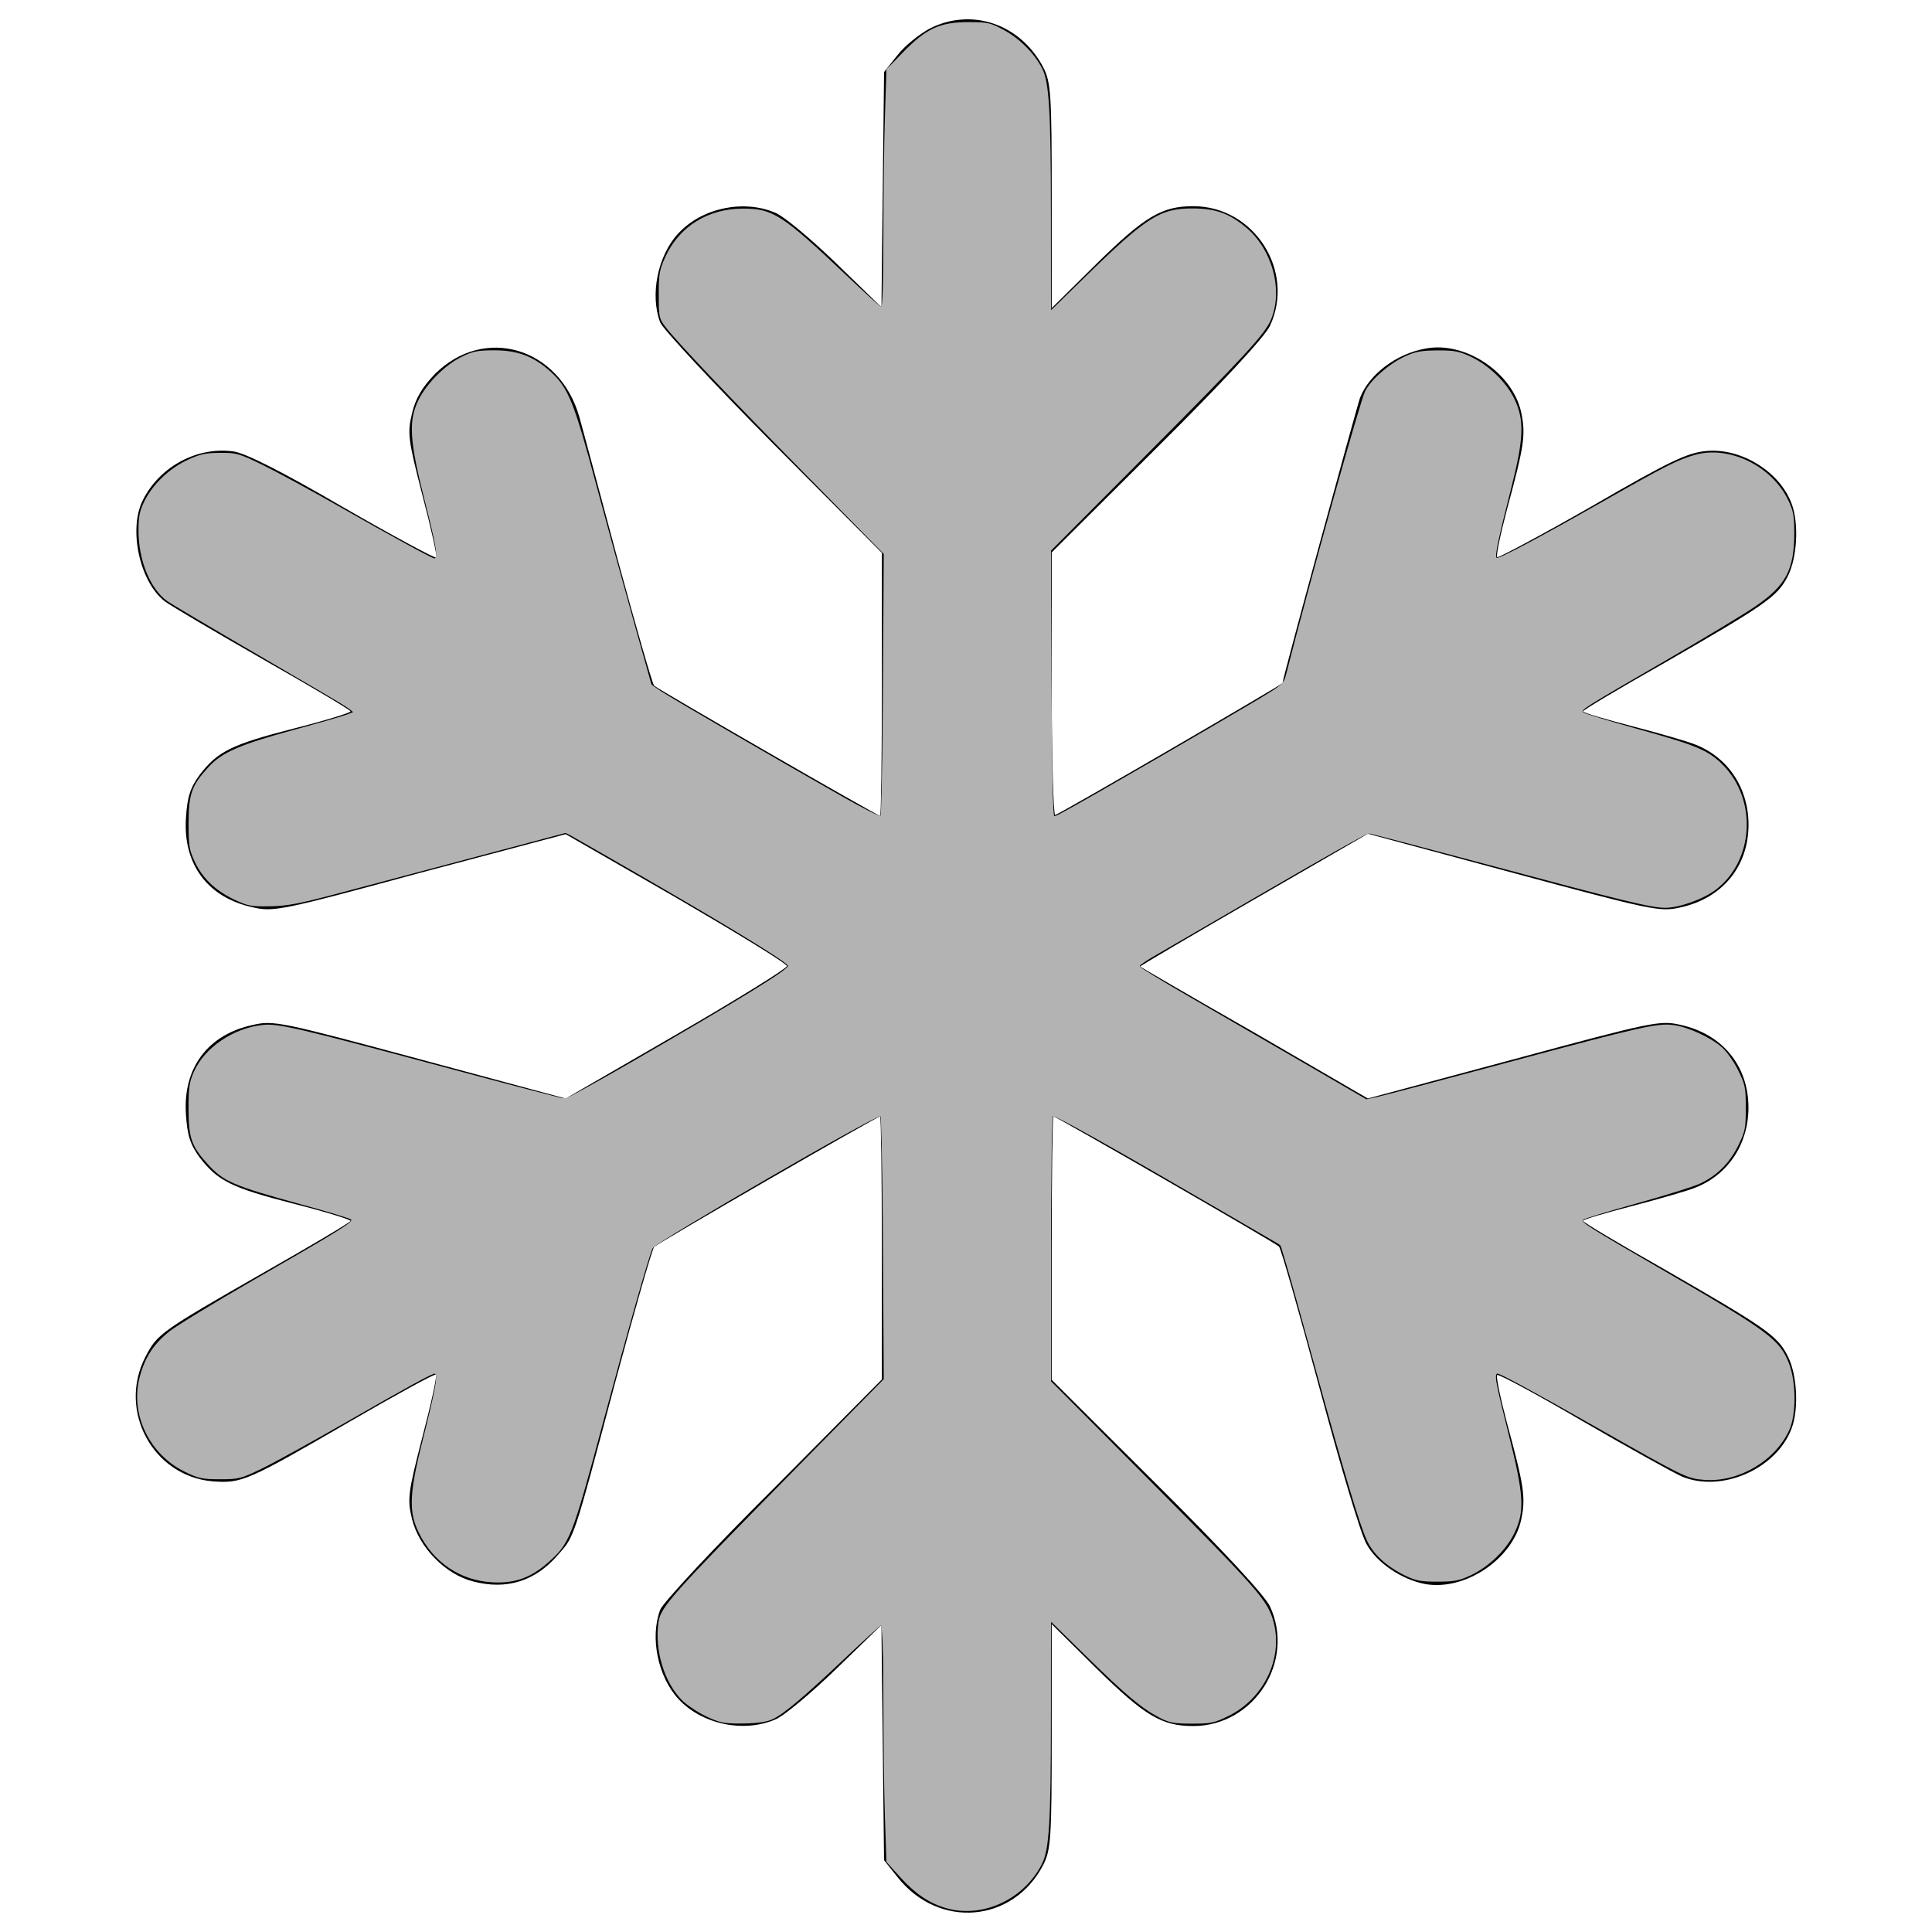
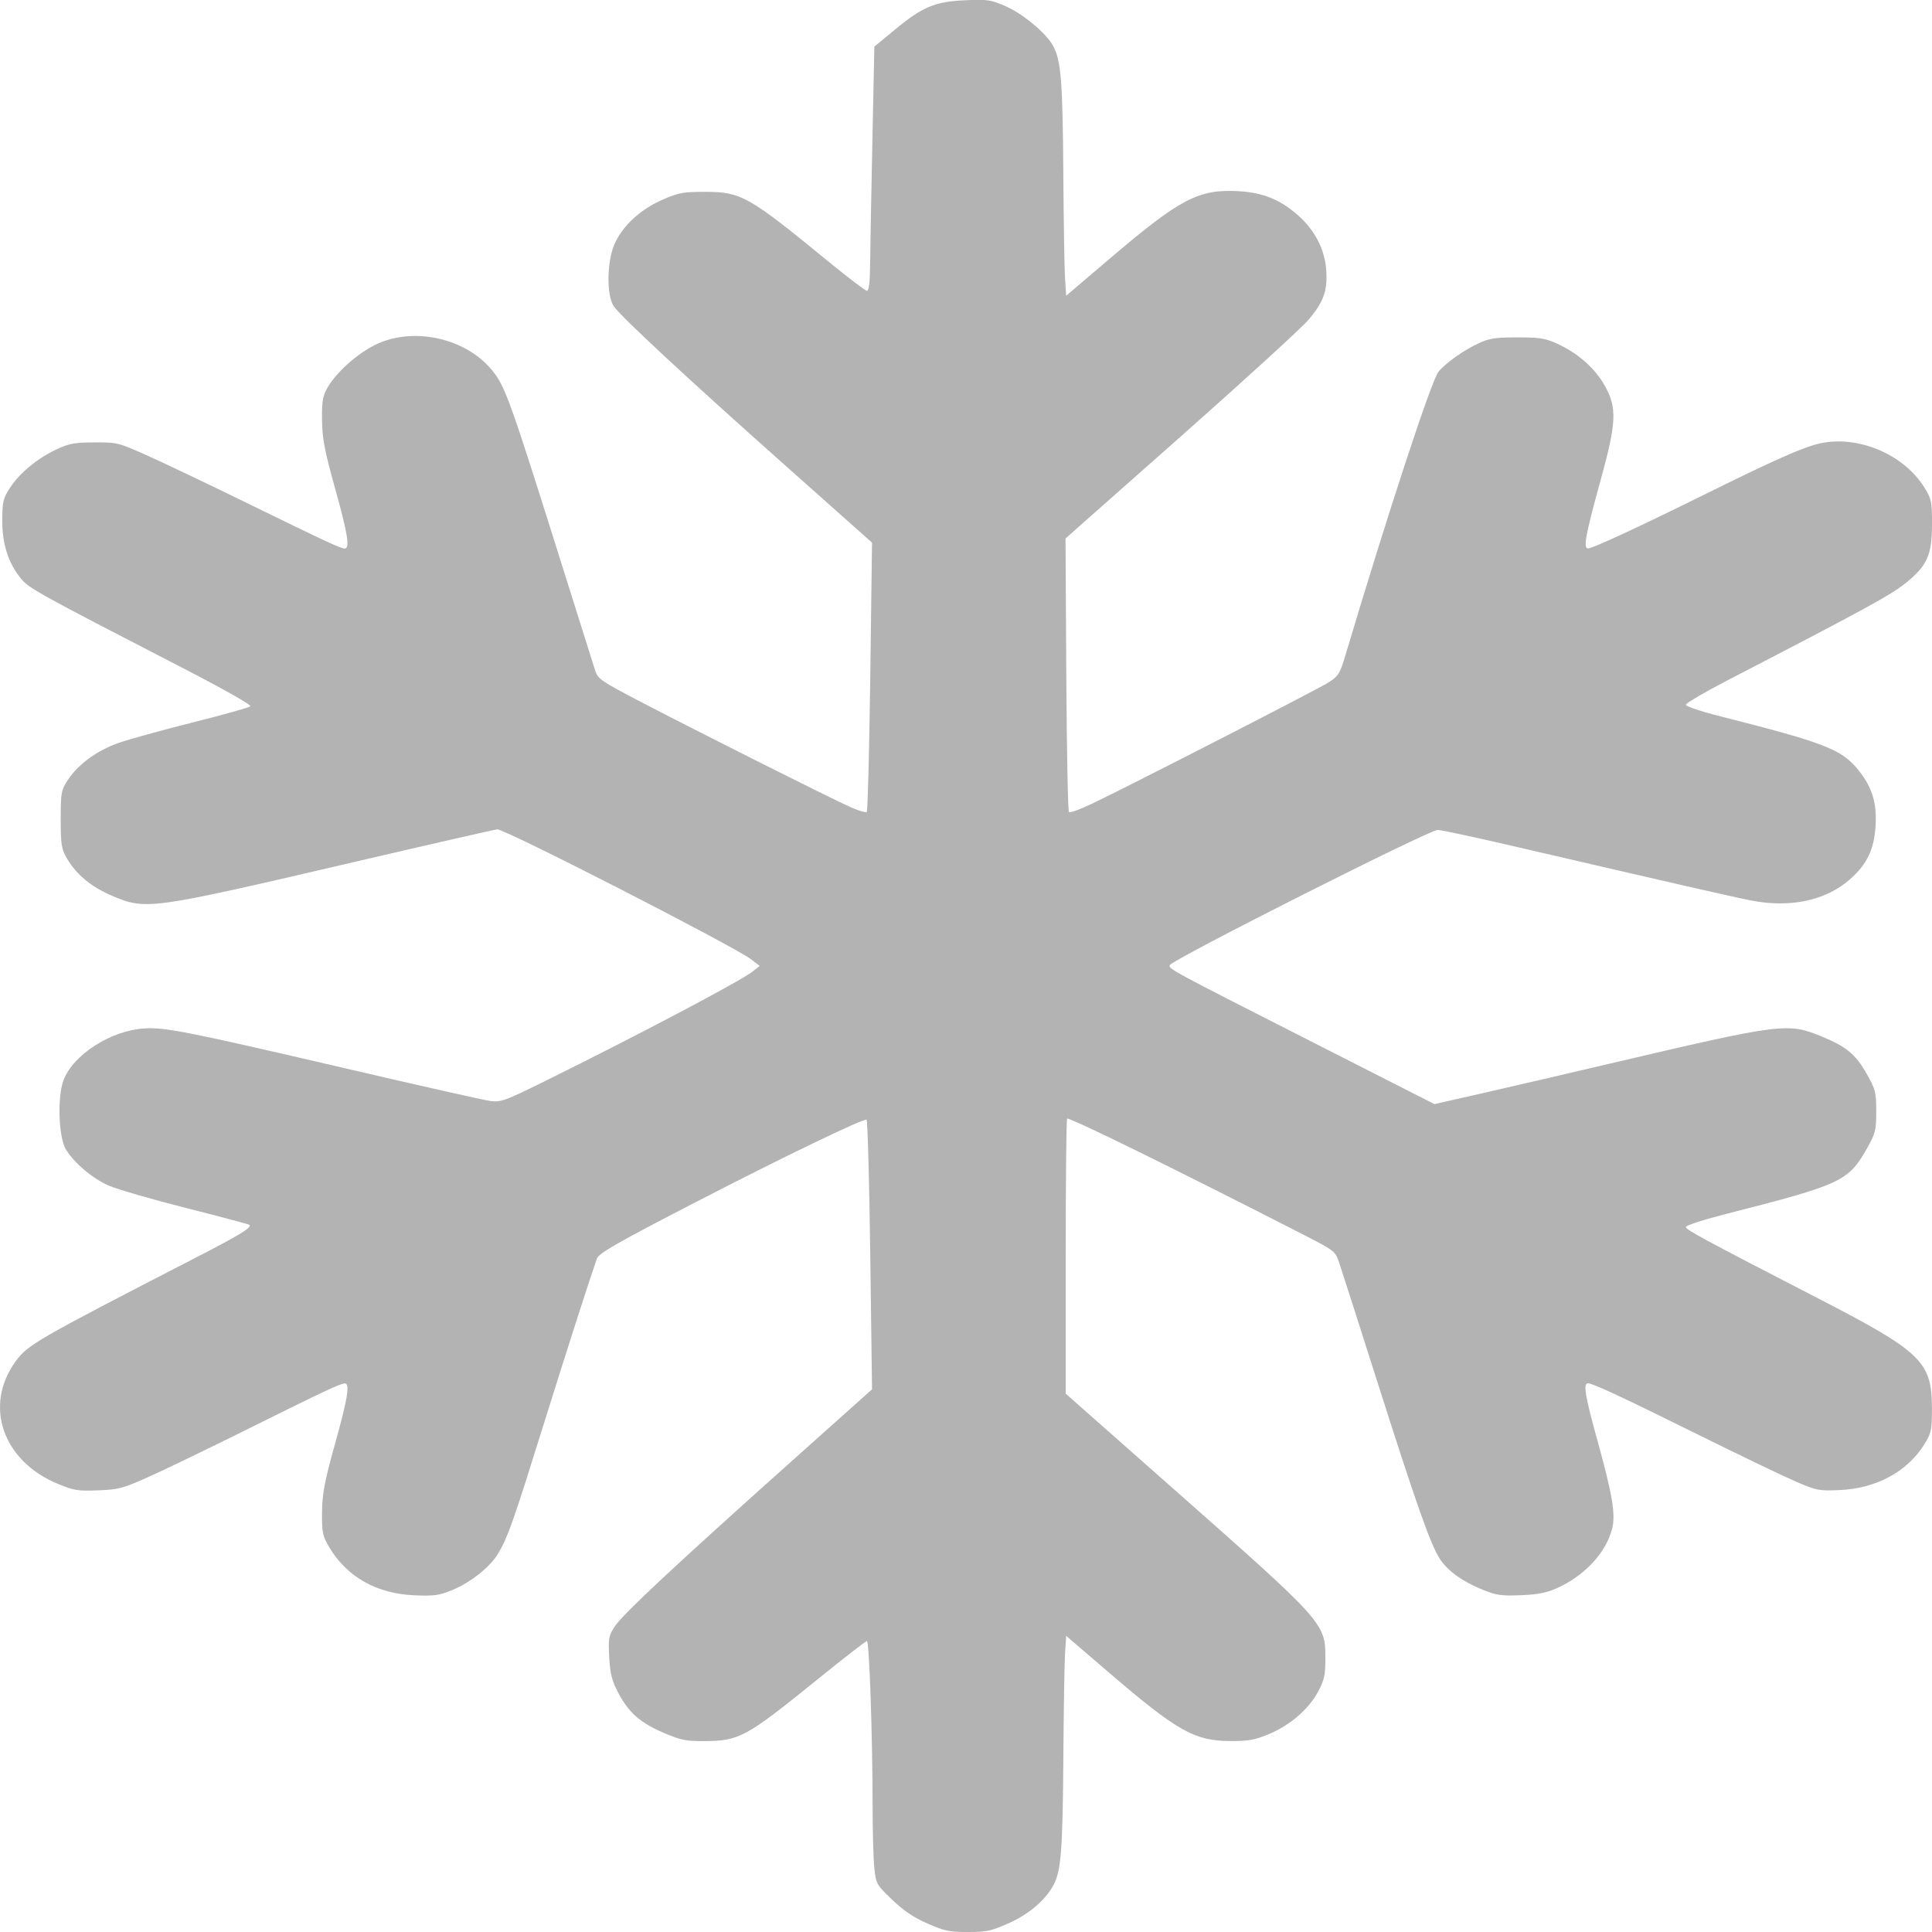
- <svg xmlns="http://www.w3.org/2000/svg" version="1.1" x="0px" y="0px" viewBox="0 0 1000 1000" enable-background="new 0 0 1000 1000" xml:space="preserve" id="svg10">
+ <svg xmlns="http://www.w3.org/2000/svg" version="1.1" x="0px" y="0px" viewBox="0 0 80 80" enable-background="new 0 0 1000 1000" xml:space="preserve" id="svg10" width="80" height="80">
  <defs id="defs14" />
-   <g id="g8">
-     <g transform="translate(0,511) scale(0.1,-0.1)" id="g6">
-       <path d="M4812.6,4962.5c-54.1-29.3-130.7-90.2-166.8-137.5l-69.9-87.9l-6.8-608.6l-6.8-608.6L4328,3747.5c-130.7,126.2-270.5,243.5-315.6,261.5c-164.5,69.9-378.7,24.8-500.4-106c-108.2-115-148.8-320.1-94.7-462.1c13.5-33.8,277.3-317.8,586.1-628.9l561.3-563.5v-680.7c0-374.2-4.5-680.8-9-680.8c-13.5,0-1147.4,653.7-1169.9,674c-9,9-92.4,299.8-187.1,646.9c-92.4,344.9-182.6,683-200.6,746.1c-103.7,358.4-491.4,473.4-746.1,220.9c-65.4-67.6-101.4-126.2-119.5-205.1c-24.8-101.4-20.3-135.2,54.1-423.8c45.1-171.3,76.6-315.6,72.1-322.3c-6.8-4.5-225.4,112.7-486.9,263.7c-313.3,182.6-504.9,279.5-565.8,286.3c-184.8,24.8-376.5-76.7-464.4-248c-78.9-148.8-20.3-426,110.5-527.5c29.3-22.5,259.2-157.8,507.2-299.8c250.2-142,455.3-263.7,455.3-270.5c0-6.8-130.7-47.3-290.8-87.9c-326.9-83.4-396.7-119.5-489.2-238.9c-49.6-67.6-65.4-115-72.1-225.4c-15.8-238.9,112.7-412.5,347.1-462.1c105.9-24.8,148.8-15.8,863.3,178.1l755.1,200.6l572.5-329.1c313.3-182.6,572.6-340.4,572.6-353.9c0-11.3-257-171.3-572.6-353.9l-572.5-331.3l-752.9,202.9c-719.1,193.8-759.6,202.9-865.6,178.1c-234.4-49.6-362.9-223.2-347.1-462.1c6.8-110.5,22.5-157.8,72.1-225.4c92.4-119.5,162.3-155.5,489.2-239c160-40.6,290.8-81.2,290.8-87.9c0-6.8-205.1-128.5-455.3-270.5c-532-304.3-545.5-315.6-606.4-432.8c-144.3-279.5,38.3-617.6,347.1-644.7c151-11.3,178.1,0,710.1,308.8c241.2,139.8,441.8,250.2,446.3,243.4c6.8-6.8-24.8-151-69.9-322.3c-74.4-288.5-78.9-322.4-54.1-423.8c36.1-148.8,173.6-288.5,317.8-324.6c173.6-45.1,322.3,2.2,439.6,139.8c83.4,94.7,76.6,69.9,297.5,901.7c99.2,369.7,189.3,680.8,198.4,689.8c22.5,22.5,1156.4,676.2,1169.9,676.2c4.5,0,9-306.6,9-680.8v-680.7l-561.3-565.8c-311.1-308.8-574.8-592.9-586.1-626.7c-54.1-144.3-11.3-347.1,94.7-462.1c121.7-130.7,335.9-175.8,500.4-105.9c45.1,18,184.8,135.2,315.6,261.5l234.4,227.7l6.8-608.6l6.8-608.6l69.9-87.9c214.1-270.5,599.6-236.7,755.1,65.4c38.3,76.6,42.8,137.5,42.8,665v579.3l232.2-229.9c250.2-245.7,338.1-297.5,500.4-297.5c315.6,0,529.7,335.9,396.7,619.9c-27,56.4-241.2,288.5-586.1,631.2l-543.3,541v680.7c0,376.5,4.5,683,9,683c11.3,0,1147.3-653.7,1167.6-674c9-6.8,103.7-338.1,209.6-732.6c105.9-394.5,214.1-759.6,243.4-807c51.8-96.9,182.6-184.8,304.3-207.4c205.1-36.1,450.8,128.5,495.9,331.3c24.8,117.2,15.8,173.6-74.4,507.2c-33.8,128.5-56.4,236.7-49.6,243.5c6.8,6.8,207.4-101.4,446.3-241.2c241.2-139.8,468.9-266,509.5-284c205.1-85.6,489.1,38.3,568,248c38.3,101.4,29.3,279.5-20.3,376.5c-54.1,105.9-115,146.5-646.9,453.1c-227.7,128.5-412.5,238.9-412.5,245.7c0,6.7,115,40.5,254.7,76.6c137.5,36.1,288.5,78.9,331.4,96.9c166.8,67.6,270.5,225.4,270.5,412.5c0,216.4-135.2,380.9-351.6,428.3c-106,24.8-146.5,15.8-863.4-178.1l-755.1-202.9l-586.1,340.4C6169.6-50.7,5903.6,104.8,5901.3,107c-2.2,2.3,261.5,157.8,586.1,344.9l592.8,342.6l752.9-202.9c719.1-193.9,759.6-202.9,865.6-178.1c216.4,47.3,351.6,211.9,351.6,428.3c0,187.1-103.7,344.9-270.5,412.5c-42.8,18-193.8,60.9-331.4,96.9c-139.8,36.1-254.7,69.9-254.7,76.6c0,6.8,184.8,117.2,412.5,245.7c532,306.6,592.8,347.1,646.9,453.1c49.6,96.9,58.6,275,20.3,376.5c-60.9,164.5-259.2,288.5-439.6,272.7c-99.2-9-187.1-49.6-595.1-286.3c-263.7-151-484.6-268.2-489.2-263.7c-6.8,6.8,15.8,115,49.6,243.5c90.2,333.6,99.2,390,74.4,507.2c-45.1,205.1-290.8,369.7-495.9,329.1c-151-27-290.8-133-338.1-254.7c-18-49.6-401.2-1453.9-401.2-1476.5c0-6.8-1131.6-665-1176.7-683c-9-4.5-18,299.8-18,676.2v683l543.3,541c344.9,342.6,559,574.8,586.1,631.2c133,284-81.2,619.9-396.7,619.9c-162.3,0-250.2-51.8-500.4-297.5l-232.2-229.9v579.3c0,527.5-4.5,588.3-42.8,665C5283.7,4985,5031.2,5072.9,4812.6,4962.5z" id="path4" />
-     </g>
-   </g>
-   <path style="fill:#b3b3b3;stroke-width:1.205" d="m 488.899,987.409 c -8.417,-2.631 -15.412,-7.444 -22.942,-15.786 l -7.147,-7.919 -0.791,-23.612 c -0.435,-12.987 -0.791,-40.603 -0.791,-61.37 0,-20.767 -0.347,-37.758 -0.772,-37.758 -0.424,0 -8.693,7.487 -18.373,16.639 -22.113,20.904 -32.616,29.755 -38.379,32.345 -3.096,1.391 -7.946,2.061 -15.367,2.121 -9.737,0.079 -11.653,-0.295 -18.781,-3.667 -4.366,-2.065 -9.993,-5.81 -12.504,-8.321 -9.318,-9.318 -14.365,-26.164 -12.187,-40.683 1.136,-7.578 7.339,-14.541 66.661,-74.826 l 49.905,-50.715 -0.402,-67.671 c -0.221,-37.219 -0.752,-68.021 -1.18,-68.448 -1.366,-1.365 -116.24,65.129 -118.024,68.318 -1.57,2.805 -12.766,42.121 -25.669,90.136 -16.148,60.088 -17.16,62.654 -28.713,72.769 -8.903,7.795 -17.155,10.69 -28.646,10.049 -16.564,-0.923 -30.468,-10.308 -38.001,-25.65 -5.411,-11.022 -4.98,-20.551 2.214,-48.904 5.805,-22.877 7.854,-33.611 6.416,-33.611 -1.655,0 -14.153,6.825 -45.842,25.033 -17.927,10.301 -37.741,21.217 -44.031,24.257 -10.845,5.242 -11.968,5.529 -21.715,5.529 -9.185,0 -11.133,-0.421 -18.319,-3.96 -18.216,-8.971 -28.132,-29.583 -23.329,-48.494 2.633,-10.366 7.174,-17.44 15.428,-24.03 3.75,-2.994 23.251,-14.901 43.336,-26.459 45.179,-25.999 52.007,-30.243 50.725,-31.525 -0.559,-0.559 -11.845,-3.984 -25.081,-7.611 -35.837,-9.821 -40.945,-12.011 -49.114,-21.053 -8.401,-9.299 -9.891,-13.583 -9.891,-28.434 3.35e-4,-11.379 0.406,-14.151 2.87,-19.603 5.626,-12.45 20.483,-22.443 35.684,-24.001 7.939,-0.814 18.776,1.711 93.537,21.794 33.554,9.013 61.758,16.388 62.675,16.388 0.917,0 16.296,-8.445 34.174,-18.766 55.072,-31.793 81.301,-47.902 81.301,-49.932 0,-1.951 -36.044,-23.812 -93.263,-56.566 l -21.577,-12.351 -46.496,12.371 c -25.573,6.804 -57.61,15.321 -71.194,18.926 -20.335,5.397 -26.615,6.587 -35.542,6.737 -9.852,0.165 -11.56,-0.161 -18.675,-3.565 -9.74,-4.66 -16.27,-10.971 -20.349,-19.667 -2.801,-5.972 -3.143,-8.158 -3.12,-19.96 0.029,-15.085 1.592,-19.421 10.474,-29.056 6.85,-7.431 16.174,-11.478 43.9,-19.054 13.152,-3.594 25.54,-7.167 27.528,-7.942 l 3.614,-1.408 -2.886,-1.993 c -1.587,-1.096 -22.473,-13.39 -46.413,-27.319 -23.94,-13.929 -45.217,-26.528 -47.281,-27.998 -8.793,-6.261 -14.865,-21.138 -14.865,-36.417 0,-7.475 0.583,-10.353 3.132,-15.469 4.31,-8.649 12.832,-16.783 22.155,-21.145 6.485,-3.035 9.377,-3.67 16.897,-3.713 8.501,-0.048 9.868,0.335 21.697,6.082 6.944,3.373 24.553,12.91 39.131,21.192 29.279,16.634 49.189,27.493 50.41,27.493 1.788,0 0.489,-7.33 -5.397,-30.473 -7.74,-30.43 -8.377,-40.92 -3.136,-51.592 4.245,-8.645 13.799,-18.199 22.444,-22.444 5.773,-2.835 8.266,-3.322 17.005,-3.322 12.107,0 20.481,3.244 29.259,11.335 8.879,8.184 11.82,15.493 23.069,57.339 5.7,21.205 14.53,53.377 19.621,71.493 l 9.256,32.939 4.88,3.303 c 4.916,3.327 60.172,35.43 94.442,54.869 10.163,5.765 18.837,10.122 19.277,9.682 0.44,-0.439 0.979,-31.128 1.197,-68.196 l 0.398,-67.397 -38.833,-39.431 c -41,-41.631 -68.195,-70.254 -74.081,-77.971 -3.38,-4.432 -3.544,-5.207 -3.544,-16.788 0,-10.86 0.369,-12.942 3.5,-19.722 7.188,-15.566 21.902,-24.719 39.873,-24.803 15.664,-0.073 20.433,2.998 53.951,34.735 9.131,8.646 17.128,15.901 17.771,16.122 0.739,0.254 1.17,-13.264 1.172,-36.747 10e-4,-20.432 0.361,-48.184 0.798,-61.673 l 0.795,-24.524 8.62,-8.875 c 11.897,-12.249 19.098,-15.571 33.761,-15.571 10.064,0 11.391,0.297 18.459,4.129 8.087,4.384 15.784,12.123 19.726,19.833 3.65,7.137 4.518,21.607 4.554,75.922 l 0.033,49.281 17.169,-16.785 c 32.221,-31.502 39.313,-36.027 56.325,-35.941 11.629,0.059 18.521,2.485 27.158,9.563 13.802,11.31 19.666,32.563 13.233,47.96 -3.148,7.535 -13.145,18.389 -64.085,69.578 l -49.8,50.045 v 57.902 c 0,31.846 0.353,62.87 0.783,68.94 l 0.783,11.038 9.156,-5.008 c 11.1,-6.071 71.704,-41.143 93.754,-54.257 15.324,-9.114 15.972,-9.662 17.228,-14.57 12.96,-50.651 38.318,-141.516 40.914,-146.604 3.093,-6.063 12.289,-14.107 20.514,-17.944 5.43,-2.533 8.475,-3.101 16.867,-3.147 8.663,-0.048 11.303,0.442 17.13,3.173 9.525,4.464 18.615,13.263 22.804,22.072 5.209,10.955 4.829,20.415 -1.875,46.664 -6.252,24.479 -8.393,34.609 -7.503,35.499 0.829,0.829 22.116,-10.45 55.175,-29.236 32.154,-18.272 38.414,-21.45 47.364,-24.052 17.642,-5.129 39.714,5.42 48.373,23.118 2.782,5.685 3.262,8.204 3.262,17.096 -5.4e-4,19.302 -4.263,27.315 -20.379,38.306 -5.905,4.028 -26.46,16.427 -45.676,27.555 -43.094,24.955 -44.508,25.843 -43.202,27.149 0.578,0.578 12.975,4.364 27.548,8.412 31.178,8.661 37.135,11.147 44.601,18.613 18.184,18.184 16.274,50.156 -3.884,65.029 -6.496,4.793 -18.709,9.099 -25.805,9.099 -7.167,0 -21.495,-3.476 -89.651,-21.749 -34.475,-9.243 -63.283,-16.805 -64.017,-16.805 -0.734,0 -24.847,13.644 -53.583,30.32 -28.736,16.676 -55.094,31.971 -58.573,33.989 -3.479,2.018 -6.325,4.052 -6.325,4.521 0,0.469 11.521,7.493 25.602,15.609 14.081,8.116 40.512,23.414 58.735,33.996 l 33.133,19.239 5.422,-1.169 c 2.982,-0.643 33,-8.573 66.706,-17.623 69.983,-18.79 78.237,-20.664 86.652,-19.667 7.386,0.875 19.353,6.343 25.289,11.555 2.44,2.142 6.209,7.497 8.377,11.899 3.616,7.345 3.94,8.95 3.94,19.501 0,10.543 -0.326,12.158 -3.927,19.474 -4.505,9.15 -11.148,15.708 -20.024,19.769 -3.393,1.552 -18.096,6.14 -32.675,10.194 -14.578,4.055 -26.975,7.827 -27.548,8.383 -1.306,1.267 1.87,3.27 42.608,26.877 53.65,31.089 59.207,35.23 63.989,47.687 3.638,9.477 3.726,26.128 0.18,34.092 -7.172,16.109 -26.427,27.429 -44.225,26.001 -8.874,-0.712 -10.091,-1.307 -56.088,-27.419 -32.816,-18.63 -49.583,-27.709 -51.17,-27.709 -1.447,0 -0.313,5.859 5.978,30.9 8.077,32.149 8.583,40.309 3.199,51.63 -4.189,8.809 -13.279,17.608 -22.804,22.072 -5.779,2.709 -8.54,3.229 -17.13,3.229 -8.702,0 -11.242,-0.492 -16.904,-3.272 -9.518,-4.674 -16.239,-10.892 -19.616,-18.145 -3.715,-7.98 -12.098,-36.006 -26.604,-88.934 -6.282,-22.922 -12.914,-46.661 -14.738,-52.752 l -3.316,-11.076 -30.797,-17.923 c -56.399,-32.823 -85.965,-49.39 -87.001,-48.75 -0.564,0.348 -1.025,31.338 -1.025,68.867 v 68.233 l 49.787,50.069 c 57.892,58.22 62.387,63.337 65.388,74.422 5.094,18.82 -4.903,39.716 -23.345,48.796 -7.3,3.594 -9.048,3.959 -18.912,3.949 -9.426,-0.01 -11.678,-0.437 -16.964,-3.217 -9.132,-4.803 -17.302,-11.661 -37.579,-31.545 l -18.373,-18.017 -0.033,49.287 c -0.036,54.911 -0.887,68.752 -4.685,76.195 -9.522,18.665 -31.417,28.469 -50.36,22.549 z" id="path16" />
-   <path style="fill:#b3b3b3;stroke-width:1.205;stroke:none;stroke-opacity:1" d="m 482.748,983.68 c -6.095,-3.049 -10.575,-6.493 -15.649,-12.031 -6.865,-7.492 -7.136,-8.038 -7.879,-15.909 -0.423,-4.483 -0.775,-18.723 -0.781,-31.644 -0.017,-34.97 -1.468,-83.133 -2.506,-83.133 -0.5,0 -10.037,8.429 -21.193,18.731 -32.516,30.028 -35.24,31.726 -51.04,31.818 -7.905,0.046 -10.149,-0.47 -17.47,-4.019 -10.575,-5.127 -15.63,-10.113 -20.279,-20.004 -2.981,-6.342 -3.765,-9.786 -4.173,-18.322 -0.458,-9.578 -0.231,-10.975 2.56,-15.737 3.623,-6.182 26.358,-30.408 76.922,-81.967 l 36.924,-37.65 -0.779,-67.652 c -0.429,-37.209 -1.164,-68.036 -1.635,-68.506 -0.987,-0.985 -36.689,18.646 -75.779,41.668 -34.674,20.421 -42.868,25.761 -43.689,28.47 -4.027,13.293 -13.722,47.735 -23.684,84.133 -13.362,48.823 -15.59,56.056 -19.869,64.5 -3.546,6.997 -12.343,14.987 -20.832,18.922 -5.523,2.56 -7.743,2.903 -16.265,2.517 -16.761,-0.759 -29.944,-9.158 -37.807,-24.087 -3.052,-5.795 -3.378,-7.562 -3.296,-17.877 0.074,-9.343 1.125,-15.668 5.723,-34.431 5.637,-23.005 6.727,-30.63 4.379,-30.63 -1.941,0 -8.931,3.746 -42.917,22.996 -17.335,9.819 -37.125,20.712 -43.976,24.206 -11.519,5.875 -13.203,6.387 -22.377,6.806 -9.032,0.413 -10.618,0.127 -17.712,-3.192 -24.569,-11.497 -33.102,-39.498 -18.865,-61.904 5.354,-8.426 8.981,-10.81 79.24,-52.091 20.457,-12.02 25.613,-15.614 24.293,-16.934 -0.295,-0.295 -12.949,-4.123 -28.121,-8.508 -15.172,-4.384 -30.615,-9.501 -34.318,-11.37 -7.104,-3.586 -15.236,-11.465 -18.831,-18.245 -3.231,-6.093 -3.824,-26.477 -1.016,-34.931 4.269,-12.854 20.909,-25.035 35.685,-26.123 9.209,-0.678 19.708,1.698 89.565,20.276 32.47,8.635 61.245,16.018 63.945,16.407 4.521,0.651 6.428,-0.147 24.096,-10.089 40.3,-22.676 86.508,-50.481 91.84,-55.263 l 3.25,-2.916 -3.898,-3.371 c -7.805,-6.75 -109.04,-65.855 -112.367,-65.604 -1.092,0.082 -29.867,7.571 -63.945,16.641 -89.752,23.889 -91.669,24.194 -106.571,16.964 -9.294,-4.51 -15.777,-10.596 -20.044,-18.816 -2.491,-4.8 -2.814,-7.08 -2.814,-19.88 0,-13.582 0.199,-14.797 3.294,-20.062 4.624,-7.866 12.889,-14.709 22.33,-18.489 4.436,-1.776 19.136,-6.407 32.666,-10.29 13.53,-3.884 25.099,-7.56 25.708,-8.169 0.673,-0.673 -11.557,-8.555 -31.204,-20.11 -63.27,-37.209 -67.021,-39.582 -70.554,-44.636 -5.548,-7.936 -8.144,-17.233 -8.131,-29.118 0.01,-9.434 0.385,-11.223 3.481,-16.621 4.309,-7.513 12.365,-15.047 20.797,-19.449 5.549,-2.898 7.843,-3.364 16.675,-3.389 10.105,-0.028 10.42,0.062 23.7,6.845 7.402,3.781 27.463,14.687 44.578,24.236 34.322,19.149 40.662,22.505 42.517,22.505 2.348,0 1.258,-7.625 -4.379,-30.63 -4.598,-18.763 -5.649,-25.087 -5.723,-34.431 -0.078,-9.825 0.312,-12.201 2.753,-16.779 4.355,-8.166 14.088,-17.704 22.21,-21.762 16.562,-8.276 38.819,-2.345 50.21,13.38 6.017,8.306 7.831,14.09 32.451,103.475 6.662,24.187 12.69,46.003 13.396,48.48 1.187,4.167 2.7,5.347 20.206,15.766 24.721,14.712 84.601,48.991 92.838,53.147 3.545,1.788 6.798,2.899 7.229,2.469 0.431,-0.43 1.135,-31.219 1.563,-68.418 l 0.779,-67.636 -38.649,-39.193 c -42.808,-43.41 -72.31,-74.639 -75.724,-80.157 -3.256,-5.262 -3.131,-22.241 0.229,-31.222 3.453,-9.23 11.564,-17.828 21.374,-22.657 7.275,-3.581 9.049,-3.953 18.897,-3.953 15.832,0 19.196,2.159 53.881,34.574 9.078,8.484 17.075,15.426 17.771,15.426 0.792,0 1.297,-4.396 1.349,-11.747 0.046,-6.461 0.493,-34.214 0.994,-61.673 l 0.91,-49.926 9.2,-8.679 C 480.563,15.553 486.176,12.904 499.67,12.259 c 9.599,-0.459 11.152,-0.209 17.26,2.779 7.969,3.899 18.441,13.817 21.511,20.375 3.491,7.455 4.207,17.766 4.484,64.587 0.143,24.187 0.483,47.922 0.756,52.746 l 0.495,8.77 19.152,-18.595 c 31.452,-30.537 39.505,-35.356 57.184,-34.222 10.764,0.691 18.376,4.186 26.249,12.05 7.449,7.442 11.853,17.006 12.583,27.331 0.753,10.64 -1.056,16.533 -7.861,25.611 -3.135,4.183 -28.624,30.732 -56.642,58.998 l -50.942,51.393 0.339,68.703 c 0.187,37.787 0.719,69.083 1.184,69.546 0.464,0.464 5.073,-1.46 10.241,-4.276 17.363,-9.459 99.706,-57.601 104.655,-61.187 4.498,-3.258 5.125,-4.421 7.693,-14.244 18.427,-70.509 37.943,-138.296 41.086,-142.711 3.21,-4.508 11.191,-10.938 18.011,-14.512 4.58,-2.4 7.198,-2.843 16.867,-2.856 9.846,-0.013 12.273,0.406 17.364,2.997 9.293,4.729 17.026,12.443 21.418,21.366 5.513,11.198 5.222,18.57 -1.887,47.917 -6.641,27.415 -7.755,34.331 -5.533,34.331 1.993,0 22.859,-11.039 52.962,-28.019 30.009,-16.927 42.55,-23.24 49.783,-25.061 16.767,-4.22 36.887,5.387 46.097,22.01 3.243,5.854 3.53,7.35 3.53,18.42 0,15.886 -2.046,21.225 -11.486,29.964 -6.645,6.152 -17.622,12.994 -78.575,48.977 -10.437,6.161 -18.976,11.855 -18.976,12.653 0,0.823 6.644,3.368 15.361,5.884 45.442,13.115 53.289,16.532 60.506,26.346 6.439,8.756 8.773,16.908 8.184,28.585 -0.619,12.277 -3.74,19.744 -11.495,27.503 -10.606,10.612 -26.431,14.425 -43.724,10.534 -8.339,-1.876 -31.843,-8.003 -106.319,-27.715 -16.443,-4.352 -31.039,-7.913 -32.437,-7.913 -3.823,0 -117.832,65.614 -118.691,68.309 -0.594,1.862 0.039,2.251 63.44,39.001 l 53.81,31.19 20.441,-5.294 c 11.243,-2.912 36.921,-9.705 57.063,-15.097 76.552,-20.493 78.983,-20.848 94.101,-13.741 10.909,5.128 14.903,8.905 19.828,18.75 3.91,7.817 4.268,9.414 4.268,19.051 0,9.631 -0.359,11.238 -4.254,19.023 -8.161,16.312 -11.318,17.974 -62.312,32.804 -9.991,2.905 -17.771,5.793 -17.771,6.596 0,1.355 8.827,6.787 57.831,35.588 46.721,27.459 51.135,32.288 51.181,55.989 0.022,11.126 -0.25,12.542 -3.55,18.5 -7.56,13.649 -21.282,22.01 -37.39,22.781 -9.205,0.441 -10.072,0.249 -19.277,-4.262 -5.301,-2.598 -24.548,-13.138 -42.771,-23.423 -34.399,-19.414 -47.251,-26.248 -49.363,-26.248 -2.226,0 -1.322,6.285 4.131,28.706 6.689,27.501 8.168,37.593 6.557,44.741 -2.758,12.244 -12.285,23.88 -24.684,30.147 -4.496,2.273 -8.291,3.098 -15.788,3.434 -8.614,0.386 -10.734,0.046 -16.67,-2.671 -9.05,-4.143 -15.635,-9.514 -19.144,-15.615 -4.112,-7.149 -10.452,-27.618 -27.674,-89.344 C 673.745,680.422 666.128,653.313 665.137,650 c -1.78,-5.955 -1.964,-6.12 -15.999,-14.316 -55.835,-32.607 -102.176,-58.576 -104.53,-58.576 -0.348,0 -0.632,31.268 -0.632,69.486 v 69.486 l 48.547,48.888 c 65.851,66.314 66.443,67.065 66.487,84.43 0.022,8.615 -0.484,11.33 -3.191,17.104 -4.186,8.93 -12.46,17.09 -21.82,21.518 -6.373,3.015 -8.934,3.541 -17.132,3.519 -15.767,-0.042 -23.564,-5.052 -53.587,-34.432 l -19.101,-18.693 -0.497,8.805 c -0.273,4.843 -0.614,28.594 -0.757,52.781 -0.275,46.438 -1.004,57.191 -4.356,64.256 -3.679,7.753 -11.087,14.908 -20.108,19.421 -7.577,3.791 -9.598,4.274 -17.859,4.274 -8.26,0 -10.282,-0.484 -17.854,-4.272 z" id="path841" />
+   <path style="fill:#b3b3b3;stroke:none;stroke-width:0.105;stroke-opacity:1" d="m 38.405,79.65 c -0.57,-0.25 -0.989,-0.532 -1.463,-0.986 -0.642,-0.614 -0.667,-0.659 -0.737,-1.304 -0.04,-0.367 -0.072,-1.535 -0.073,-2.594 -0.001,-2.867 -0.137,-6.815 -0.234,-6.815 -0.047,0 -0.938,0.691 -1.981,1.536 -3.04,2.462 -3.294,2.601 -4.771,2.608 -0.739,0.004 -0.949,-0.039 -1.633,-0.329 -0.989,-0.42 -1.461,-0.829 -1.896,-1.64 -0.279,-0.52 -0.352,-0.802 -0.39,-1.502 -0.043,-0.785 -0.022,-0.9 0.239,-1.29 0.339,-0.507 2.464,-2.493 7.191,-6.719 l 3.452,-3.086 -0.073,-5.546 c -0.04,-3.05 -0.109,-5.577 -0.153,-5.616 -0.092,-0.081 -3.43,1.529 -7.084,3.416 -3.241,1.674 -4.007,2.112 -4.084,2.334 -0.376,1.09 -1.283,3.913 -2.214,6.897 -1.249,4.002 -1.457,4.595 -1.857,5.288 -0.331,0.574 -1.154,1.229 -1.947,1.551 -0.516,0.21 -0.724,0.238 -1.52,0.206 -1.567,-0.062 -2.799,-0.751 -3.534,-1.975 -0.285,-0.475 -0.316,-0.62 -0.308,-1.465 0.007,-0.766 0.105,-1.284 0.535,-2.823 0.527,-1.886 0.629,-2.511 0.409,-2.511 -0.181,0 -0.835,0.307 -4.012,1.885 -1.621,0.805 -3.47,1.698 -4.111,1.984 -1.077,0.482 -1.234,0.524 -2.092,0.558 C 3.22,61.745 3.071,61.721 2.408,61.449 0.112,60.507 -0.686,58.211 0.645,56.374 1.145,55.684 1.484,55.488 8.052,52.104 9.964,51.119 10.446,50.824 10.323,50.716 10.295,50.692 9.112,50.378 7.694,50.018 6.276,49.659 4.832,49.239 4.486,49.086 3.822,48.792 3.062,48.146 2.726,47.591 2.424,47.091 2.368,45.42 2.631,44.727 c 0.399,-1.054 1.955,-2.052 3.336,-2.142 0.861,-0.056 1.842,0.139 8.372,1.662 3.035,0.708 5.725,1.313 5.978,1.345 0.423,0.053 0.601,-0.012 2.253,-0.827 3.767,-1.859 8.087,-4.138 8.585,-4.53 l 0.304,-0.239 -0.364,-0.276 c -0.73,-0.553 -10.193,-5.399 -10.504,-5.378 -0.102,0.007 -2.792,0.621 -5.977,1.364 C 6.222,37.664 6.043,37.689 4.65,37.097 3.781,36.727 3.175,36.228 2.777,35.554 2.544,35.161 2.514,34.974 2.514,33.924 c 0,-1.113 0.019,-1.213 0.308,-1.645 0.432,-0.645 1.205,-1.206 2.087,-1.516 0.415,-0.146 1.789,-0.525 3.054,-0.844 1.265,-0.318 2.346,-0.62 2.403,-0.67 0.063,-0.055 -1.08,-0.701 -2.917,-1.649 -5.914,-3.05 -6.265,-3.245 -6.595,-3.659 -0.519,-0.651 -0.761,-1.413 -0.76,-2.387 9.429e-4,-0.773 0.036,-0.92 0.325,-1.363 0.403,-0.616 1.156,-1.233 1.944,-1.594 0.519,-0.238 0.733,-0.276 1.559,-0.278 0.945,-0.002 0.974,0.005 2.215,0.561 0.692,0.31 2.567,1.204 4.167,1.987 3.208,1.57 3.801,1.845 3.974,1.845 0.219,0 0.118,-0.625 -0.409,-2.511 -0.43,-1.538 -0.528,-2.057 -0.535,-2.823 -0.007,-0.805 0.029,-1 0.257,-1.376 0.407,-0.669 1.317,-1.451 2.076,-1.784 1.548,-0.678 3.629,-0.192 4.694,1.097 0.562,0.681 0.732,1.155 3.034,8.483 0.623,1.983 1.186,3.771 1.252,3.974 0.111,0.342 0.252,0.438 1.889,1.292 2.311,1.206 7.908,4.016 8.678,4.357 0.331,0.147 0.635,0.238 0.676,0.202 0.04,-0.035 0.106,-2.559 0.146,-5.609 l 0.073,-5.545 -3.613,-3.213 c -4.002,-3.559 -6.76,-6.119 -7.079,-6.571 -0.304,-0.431 -0.293,-1.823 0.021,-2.56 0.323,-0.757 1.081,-1.461 1.998,-1.857 0.68,-0.294 0.846,-0.324 1.767,-0.324 1.48,0 1.794,0.177 5.037,2.834 0.849,0.696 1.596,1.265 1.661,1.265 0.074,0 0.121,-0.36 0.126,-0.963 0.004,-0.53 0.046,-2.805 0.093,-5.056 l 0.085,-4.093 0.86,-0.712 c 1.135,-0.939 1.66,-1.157 2.922,-1.209 0.897,-0.038 1.043,-0.017 1.613,0.228 0.745,0.32 1.724,1.133 2.011,1.67 0.326,0.611 0.393,1.456 0.419,5.295 0.013,1.983 0.045,3.929 0.071,4.324 l 0.046,0.719 1.79,-1.524 c 2.94,-2.503 3.693,-2.898 5.346,-2.805 1.006,0.057 1.718,0.343 2.454,0.988 0.696,0.61 1.108,1.394 1.176,2.241 0.07,0.872 -0.099,1.355 -0.735,2.1 -0.293,0.343 -2.676,2.519 -5.295,4.837 l -4.762,4.213 0.032,5.632 c 0.017,3.098 0.067,5.663 0.111,5.701 0.043,0.038 0.474,-0.12 0.957,-0.351 1.623,-0.775 9.32,-4.722 9.783,-5.016 0.42,-0.267 0.479,-0.362 0.719,-1.168 1.723,-5.78 3.547,-11.337 3.841,-11.699 0.3,-0.37 1.046,-0.897 1.684,-1.19 0.428,-0.197 0.673,-0.233 1.577,-0.234 0.92,-0.001 1.147,0.033 1.623,0.246 0.869,0.388 1.592,1.02 2.002,1.752 0.515,0.918 0.488,1.522 -0.176,3.928 -0.621,2.247 -0.725,2.814 -0.517,2.814 0.186,0 2.137,-0.905 4.951,-2.297 2.805,-1.388 3.978,-1.905 4.654,-2.054 1.567,-0.346 3.448,0.442 4.309,1.804 0.303,0.48 0.33,0.603 0.33,1.51 0,1.302 -0.191,1.74 -1.074,2.456 -0.621,0.504 -1.647,1.065 -7.345,4.015 -0.976,0.505 -1.774,0.972 -1.774,1.037 0,0.067 0.621,0.276 1.436,0.482 4.248,1.075 4.981,1.355 5.656,2.16 0.602,0.718 0.82,1.386 0.765,2.343 -0.058,1.006 -0.35,1.619 -1.075,2.255 -0.991,0.87 -2.471,1.183 -4.087,0.864 -0.779,-0.154 -2.977,-0.656 -9.939,-2.272 -1.537,-0.357 -2.902,-0.649 -3.032,-0.649 -0.357,0 -11.015,5.379 -11.095,5.6 -0.056,0.153 0.003,0.185 5.93,3.197 l 5.03,2.557 1.911,-0.434 c 1.051,-0.239 3.451,-0.796 5.334,-1.238 7.156,-1.68 7.383,-1.709 8.796,-1.126 1.02,0.42 1.393,0.73 1.854,1.537 0.366,0.641 0.399,0.772 0.399,1.562 0,0.79 -0.034,0.921 -0.398,1.559 -0.763,1.337 -1.058,1.474 -5.825,2.689 -0.934,0.238 -1.661,0.475 -1.661,0.541 0,0.111 0.825,0.556 5.406,2.917 4.367,2.251 4.78,2.647 4.784,4.59 0.002,0.912 -0.023,1.028 -0.332,1.517 -0.707,1.119 -1.989,1.804 -3.495,1.868 -0.86,0.036 -0.942,0.02 -1.802,-0.349 -0.496,-0.213 -2.295,-1.077 -3.998,-1.92 -3.216,-1.592 -4.417,-2.152 -4.614,-2.152 -0.208,0 -0.124,0.515 0.386,2.353 0.625,2.254 0.764,3.082 0.613,3.668 -0.258,1.004 -1.148,1.958 -2.307,2.471 -0.42,0.186 -0.775,0.254 -1.476,0.282 -0.805,0.032 -1.003,0.004 -1.558,-0.219 -0.846,-0.34 -1.462,-0.78 -1.79,-1.28 -0.384,-0.586 -0.977,-2.264 -2.587,-7.324 -0.778,-2.445 -1.49,-4.667 -1.582,-4.938 -0.166,-0.488 -0.184,-0.502 -1.496,-1.174 -5.219,-2.673 -9.551,-4.802 -9.771,-4.802 -0.033,0 -0.059,2.563 -0.059,5.696 v 5.696 l 4.538,4.008 c 6.156,5.436 6.211,5.498 6.215,6.921 0.002,0.706 -0.045,0.929 -0.298,1.402 -0.391,0.732 -1.165,1.401 -2.04,1.764 -0.596,0.247 -0.835,0.29 -1.601,0.289 -1.474,-0.004 -2.203,-0.414 -5.009,-2.823 l -1.786,-1.532 -0.046,0.722 c -0.026,0.397 -0.057,2.344 -0.071,4.327 -0.026,3.807 -0.094,4.688 -0.407,5.268 -0.344,0.636 -1.036,1.222 -1.88,1.592 C 41.035,79.96 40.846,80 40.074,80 39.302,80 39.113,79.96 38.405,79.65 Z" id="path841" />
</svg>
